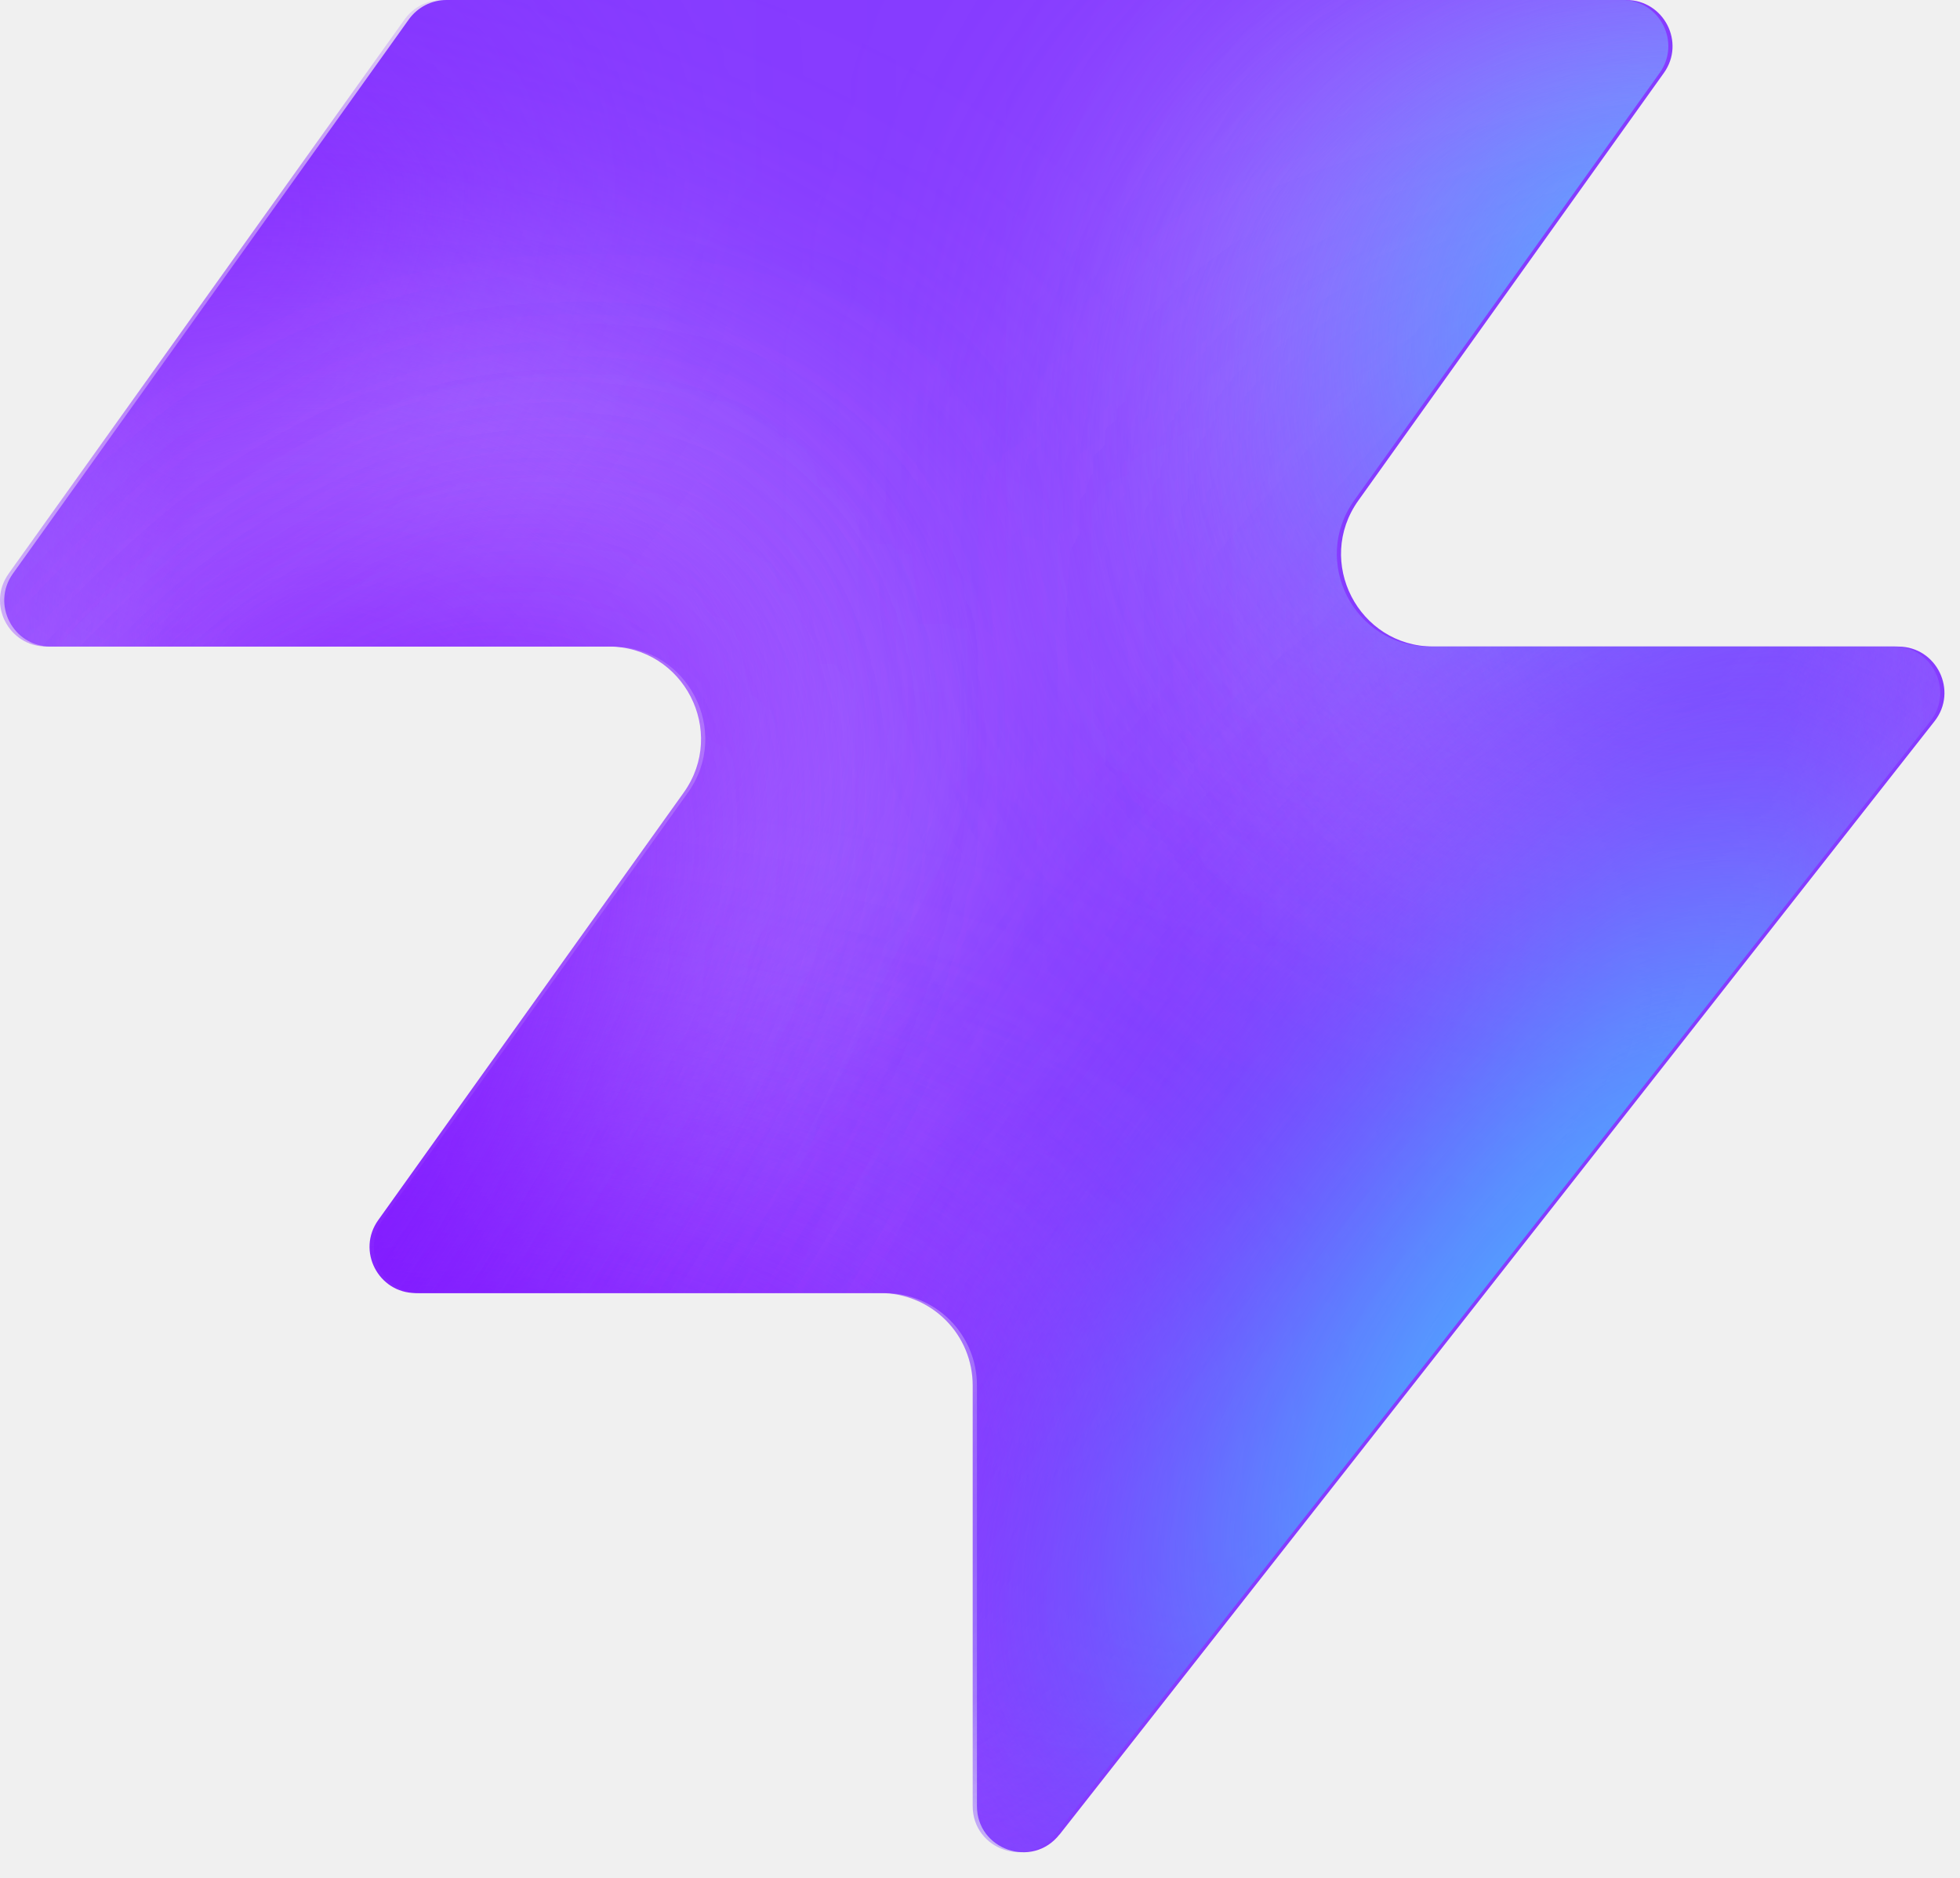
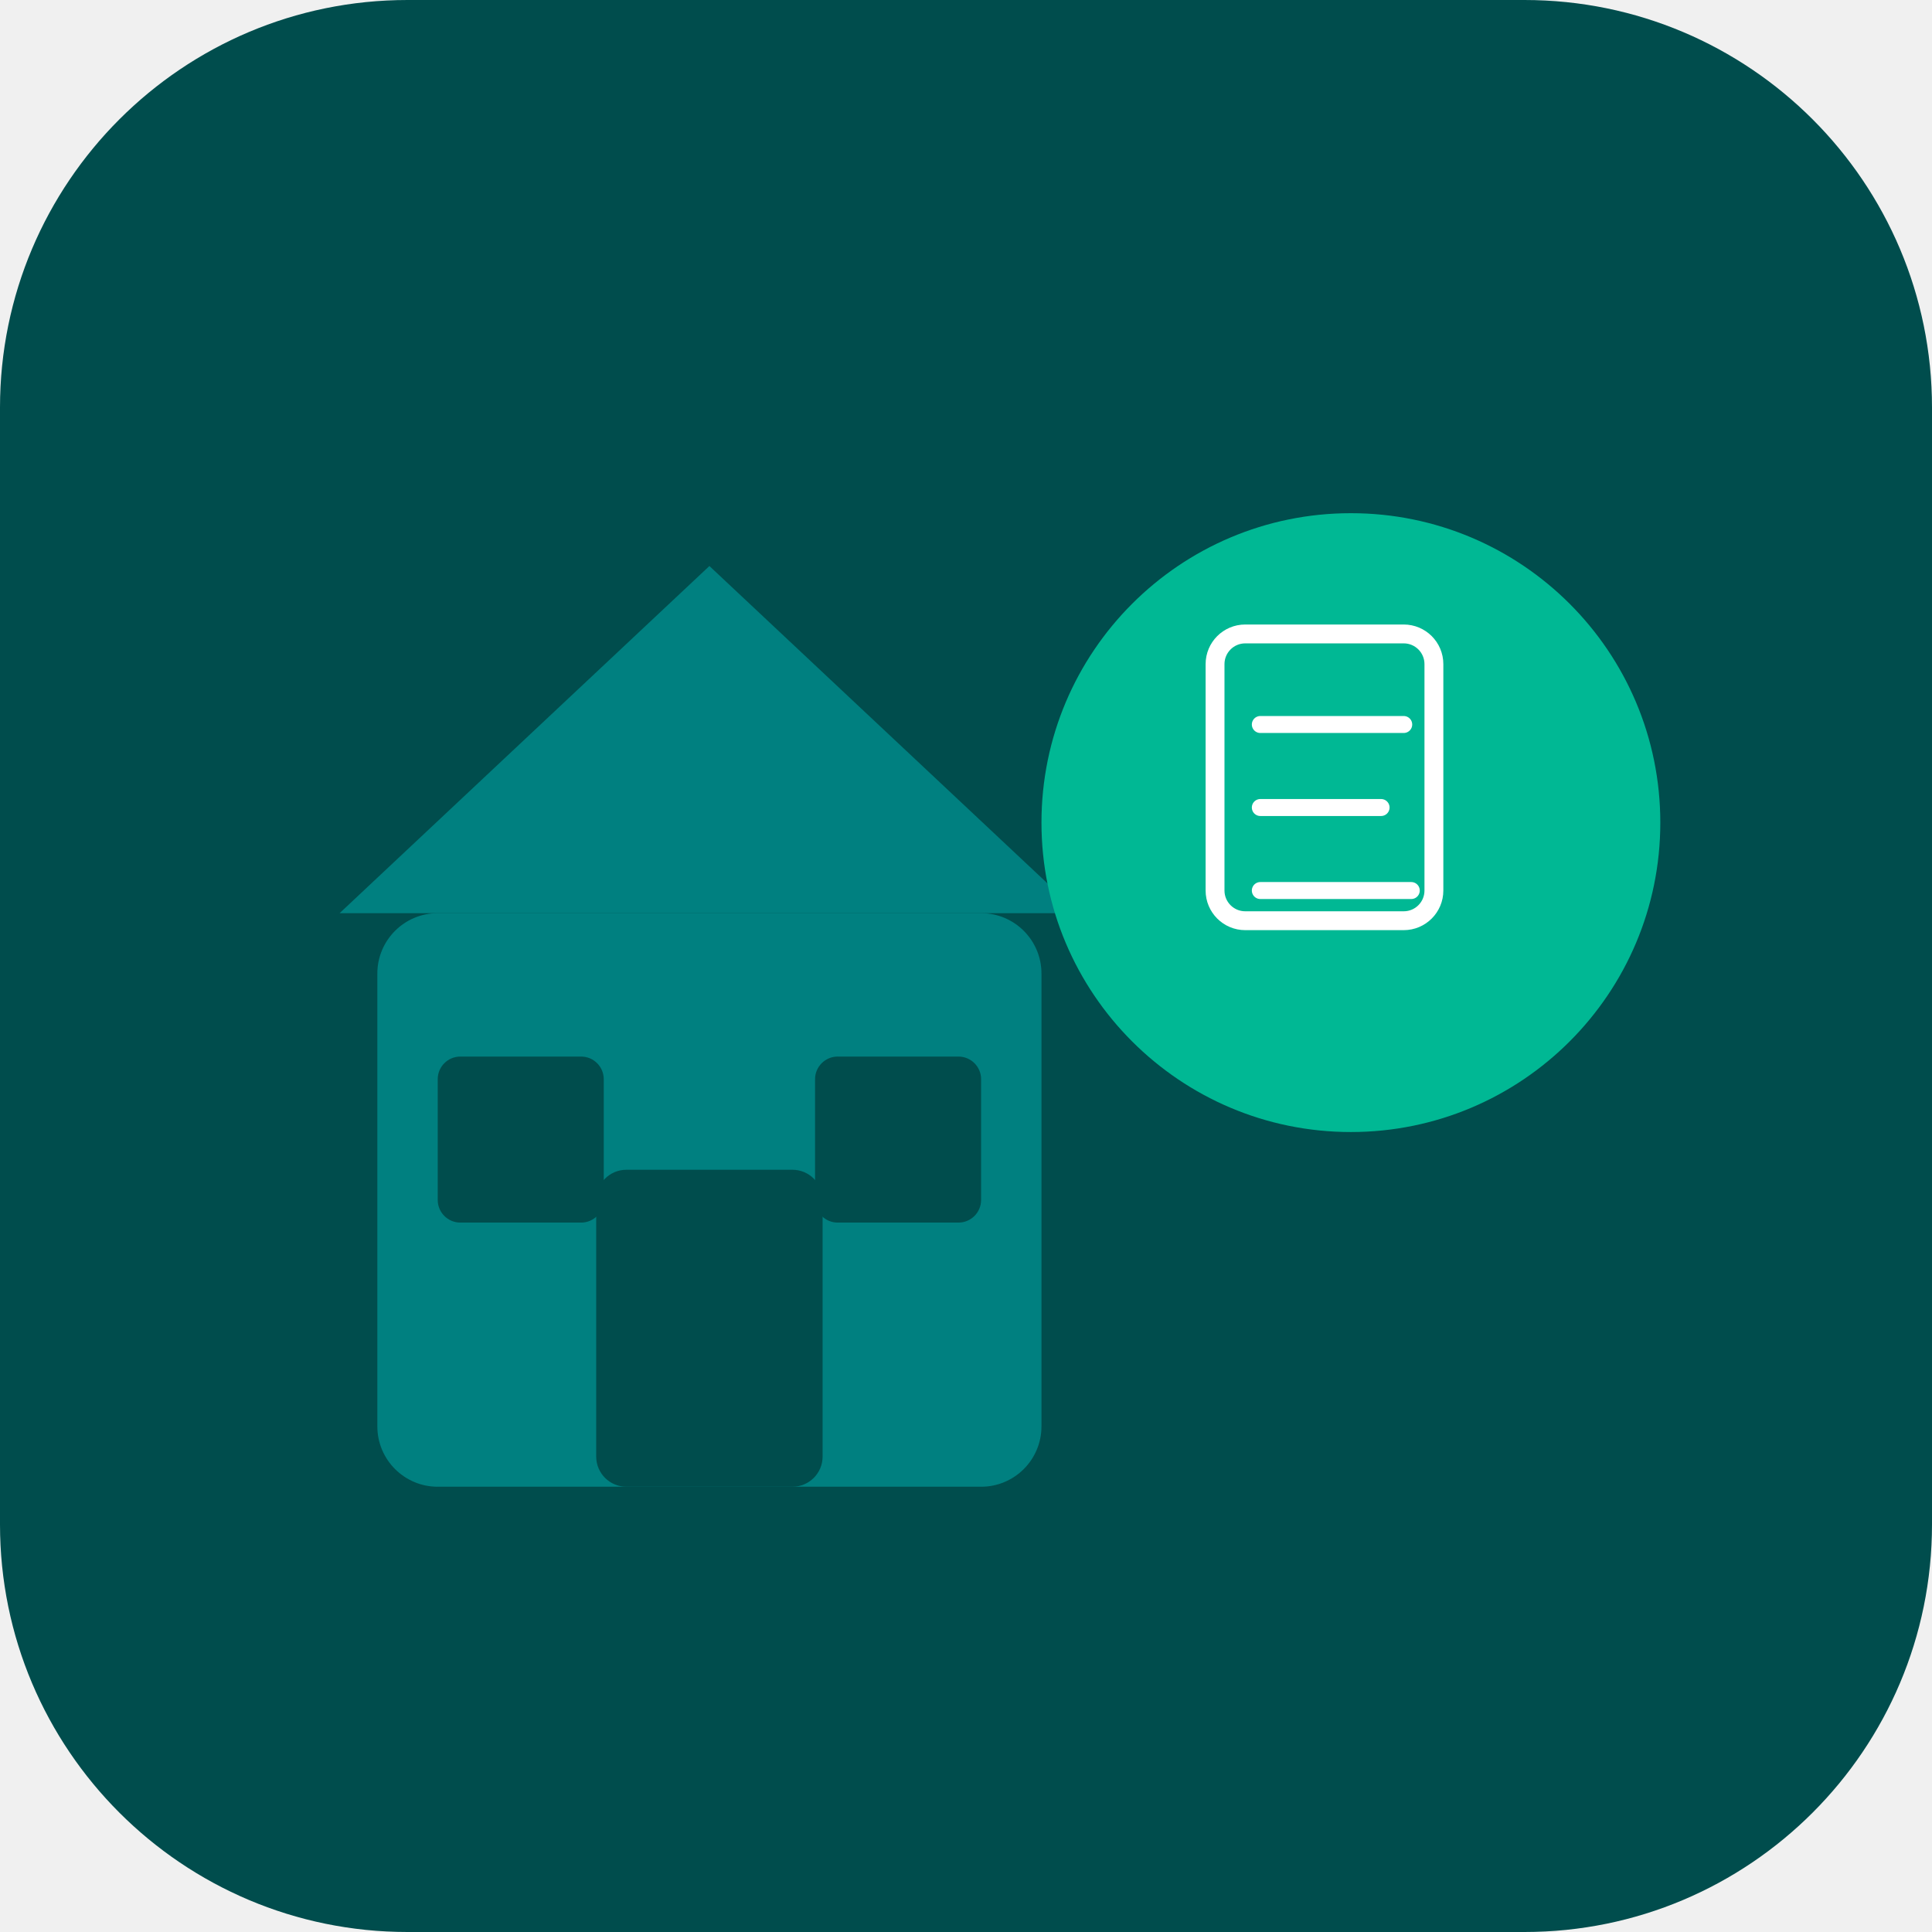
- <svg xmlns="http://www.w3.org/2000/svg" width="48" height="46" fill="none" viewBox="0 0 48 46">
-   <path fill="#863bff" d="M25.946 44.938c-.664.845-2.021.375-2.021-.698V33.937a2.26 2.26 0 0 0-2.262-2.262H10.287c-.92 0-1.456-1.04-.92-1.788l7.48-10.471c1.07-1.497 0-3.578-1.842-3.578H1.237c-.92 0-1.456-1.04-.92-1.788L10.013.474c.214-.297.556-.474.92-.474h28.894c.92 0 1.456 1.04.92 1.788l-7.48 10.471c-1.07 1.498 0 3.579 1.842 3.579h11.377c.943 0 1.473 1.088.89 1.83L25.947 44.94z" style="fill:#863bff;fill:color(display-p3 .525 .23 1);fill-opacity:1" />
-   <mask id="a" width="48" height="46" x="0" y="0" maskUnits="userSpaceOnUse" style="mask-type:alpha">
-     <path fill="#000" d="M25.842 44.938c-.664.844-2.021.375-2.021-.698V33.937a2.26 2.26 0 0 0-2.262-2.262H10.183c-.92 0-1.456-1.04-.92-1.788l7.48-10.471c1.07-1.498 0-3.579-1.842-3.579H1.133c-.92 0-1.456-1.04-.92-1.787L9.91.473c.214-.297.556-.474.92-.474h28.894c.92 0 1.456 1.04.92 1.788l-7.48 10.471c-1.07 1.498 0 3.578 1.842 3.578h11.377c.943 0 1.473 1.088.89 1.832L25.843 44.94z" style="fill:#000;fill-opacity:1" />
-   </mask>
-   <g mask="url(#a)">
-     <g filter="url(#b)">
-       <ellipse cx="5.508" cy="14.704" fill="#ede6ff" rx="5.508" ry="14.704" style="fill:#ede6ff;fill:color(display-p3 .927 .903 1);fill-opacity:1" transform="matrix(.00324 1 1 -.00324 -4.47 31.516)" />
-     </g>
-     <g filter="url(#c)">
-       <ellipse cx="10.399" cy="29.851" fill="#ede6ff" rx="10.399" ry="29.851" style="fill:#ede6ff;fill:color(display-p3 .927 .903 1);fill-opacity:1" transform="matrix(.00324 1 1 -.00324 -39.328 7.883)" />
-     </g>
-     <g filter="url(#d)">
-       <ellipse cx="5.508" cy="30.487" fill="#7e14ff" rx="5.508" ry="30.487" style="fill:#7e14ff;fill:color(display-p3 .492 .077 1);fill-opacity:1" transform="rotate(89.814 -25.913 -14.639)scale(1 -1)" />
-     </g>
-     <g filter="url(#e)">
-       <ellipse cx="5.508" cy="30.599" fill="#7e14ff" rx="5.508" ry="30.599" style="fill:#7e14ff;fill:color(display-p3 .492 .077 1);fill-opacity:1" transform="rotate(89.814 -32.644 -3.334)scale(1 -1)" />
-     </g>
-     <g filter="url(#f)">
-       <ellipse cx="5.508" cy="30.599" fill="#7e14ff" rx="5.508" ry="30.599" style="fill:#7e14ff;fill:color(display-p3 .492 .077 1);fill-opacity:1" transform="matrix(.00324 1 1 -.00324 -34.34 30.47)" />
-     </g>
-     <g filter="url(#g)">
-       <ellipse cx="14.072" cy="22.078" fill="#ede6ff" rx="14.072" ry="22.078" style="fill:#ede6ff;fill:color(display-p3 .927 .903 1);fill-opacity:1" transform="rotate(93.35 24.506 48.493)scale(-1 1)" />
-     </g>
-     <g filter="url(#h)">
-       <ellipse cx="3.47" cy="21.501" fill="#7e14ff" rx="3.47" ry="21.501" style="fill:#7e14ff;fill:color(display-p3 .492 .077 1);fill-opacity:1" transform="rotate(89.009 28.708 47.59)scale(-1 1)" />
-     </g>
-     <g filter="url(#i)">
-       <ellipse cx="3.47" cy="21.501" fill="#7e14ff" rx="3.47" ry="21.501" style="fill:#7e14ff;fill:color(display-p3 .492 .077 1);fill-opacity:1" transform="rotate(89.009 28.708 47.59)scale(-1 1)" />
-     </g>
-     <g filter="url(#j)">
-       <ellipse cx=".387" cy="8.972" fill="#7e14ff" rx="4.407" ry="29.108" style="fill:#7e14ff;fill:color(display-p3 .492 .077 1);fill-opacity:1" transform="rotate(39.51 .387 8.972)" />
-     </g>
-     <g filter="url(#k)">
-       <ellipse cx="47.523" cy="-6.092" fill="#7e14ff" rx="4.407" ry="29.108" style="fill:#7e14ff;fill:color(display-p3 .492 .077 1);fill-opacity:1" transform="rotate(37.892 47.523 -6.092)" />
-     </g>
-     <g filter="url(#l)">
-       <ellipse cx="41.412" cy="6.333" fill="#47bfff" rx="5.971" ry="9.665" style="fill:#47bfff;fill:color(display-p3 .28 .748 1);fill-opacity:1" transform="rotate(37.892 41.412 6.333)" />
-     </g>
-     <g filter="url(#m)">
-       <ellipse cx="-1.879" cy="38.332" fill="#7e14ff" rx="4.407" ry="29.108" style="fill:#7e14ff;fill:color(display-p3 .492 .077 1);fill-opacity:1" transform="rotate(37.892 -1.88 38.332)" />
-     </g>
-     <g filter="url(#n)">
-       <ellipse cx="-1.879" cy="38.332" fill="#7e14ff" rx="4.407" ry="29.108" style="fill:#7e14ff;fill:color(display-p3 .492 .077 1);fill-opacity:1" transform="rotate(37.892 -1.88 38.332)" />
-     </g>
-     <g filter="url(#o)">
-       <ellipse cx="35.651" cy="29.907" fill="#7e14ff" rx="4.407" ry="29.108" style="fill:#7e14ff;fill:color(display-p3 .492 .077 1);fill-opacity:1" transform="rotate(37.892 35.651 29.907)" />
-     </g>
-     <g filter="url(#p)">
-       <ellipse cx="38.418" cy="32.4" fill="#47bfff" rx="5.971" ry="15.297" style="fill:#47bfff;fill:color(display-p3 .28 .748 1);fill-opacity:1" transform="rotate(37.892 38.418 32.4)" />
-     </g>
+ <svg xmlns="http://www.w3.org/2000/svg" width="512" height="512" viewBox="0 0 512 512" fill="none">
+   <rect width="512" height="512" rx="108" fill="#004d4d" />
+   <g transform="translate(188 298)">
+     <path fill="#008080" d="M-98 -56 L0 -148 L98 -56 Z" />
+     <rect x="-88" y="-56" width="176" height="152" rx="16" fill="#008080" />
+     <rect x="-30" y="12" width="60" height="84" rx="8" fill="#004d4d" />
+     <rect x="-72" y="-18" width="44" height="44" rx="6" fill="#004d4d" />
+     <rect x="28" y="-18" width="44" height="44" rx="6" fill="#004d4d" />
  </g>
-   <defs>
-     <filter id="b" width="60.045" height="41.654" x="-19.77" y="16.149" color-interpolation-filters="sRGB" filterUnits="userSpaceOnUse">
-       <feFlood flood-opacity="0" result="BackgroundImageFix" />
-       <feBlend in="SourceGraphic" in2="BackgroundImageFix" result="shape" />
-       <feGaussianBlur result="effect1_foregroundBlur_2002_17158" stdDeviation="7.659" />
-     </filter>
-     <filter id="c" width="90.34" height="51.437" x="-54.613" y="-7.533" color-interpolation-filters="sRGB" filterUnits="userSpaceOnUse">
-       <feFlood flood-opacity="0" result="BackgroundImageFix" />
-       <feBlend in="SourceGraphic" in2="BackgroundImageFix" result="shape" />
-       <feGaussianBlur result="effect1_foregroundBlur_2002_17158" stdDeviation="7.659" />
-     </filter>
-     <filter id="d" width="79.355" height="29.4" x="-49.64" y="2.03" color-interpolation-filters="sRGB" filterUnits="userSpaceOnUse">
-       <feFlood flood-opacity="0" result="BackgroundImageFix" />
-       <feBlend in="SourceGraphic" in2="BackgroundImageFix" result="shape" />
-       <feGaussianBlur result="effect1_foregroundBlur_2002_17158" stdDeviation="4.596" />
-     </filter>
-     <filter id="e" width="79.579" height="29.4" x="-45.045" y="20.029" color-interpolation-filters="sRGB" filterUnits="userSpaceOnUse">
-       <feFlood flood-opacity="0" result="BackgroundImageFix" />
-       <feBlend in="SourceGraphic" in2="BackgroundImageFix" result="shape" />
-       <feGaussianBlur result="effect1_foregroundBlur_2002_17158" stdDeviation="4.596" />
-     </filter>
-     <filter id="f" width="79.579" height="29.4" x="-43.513" y="21.178" color-interpolation-filters="sRGB" filterUnits="userSpaceOnUse">
-       <feFlood flood-opacity="0" result="BackgroundImageFix" />
-       <feBlend in="SourceGraphic" in2="BackgroundImageFix" result="shape" />
-       <feGaussianBlur result="effect1_foregroundBlur_2002_17158" stdDeviation="4.596" />
-     </filter>
-     <filter id="g" width="74.749" height="58.852" x="15.756" y="-17.901" color-interpolation-filters="sRGB" filterUnits="userSpaceOnUse">
-       <feFlood flood-opacity="0" result="BackgroundImageFix" />
-       <feBlend in="SourceGraphic" in2="BackgroundImageFix" result="shape" />
-       <feGaussianBlur result="effect1_foregroundBlur_2002_17158" stdDeviation="7.659" />
-     </filter>
-     <filter id="h" width="61.377" height="25.362" x="23.548" y="2.284" color-interpolation-filters="sRGB" filterUnits="userSpaceOnUse">
-       <feFlood flood-opacity="0" result="BackgroundImageFix" />
-       <feBlend in="SourceGraphic" in2="BackgroundImageFix" result="shape" />
-       <feGaussianBlur result="effect1_foregroundBlur_2002_17158" stdDeviation="4.596" />
-     </filter>
-     <filter id="i" width="61.377" height="25.362" x="23.548" y="2.284" color-interpolation-filters="sRGB" filterUnits="userSpaceOnUse">
-       <feFlood flood-opacity="0" result="BackgroundImageFix" />
-       <feBlend in="SourceGraphic" in2="BackgroundImageFix" result="shape" />
-       <feGaussianBlur result="effect1_foregroundBlur_2002_17158" stdDeviation="4.596" />
-     </filter>
-     <filter id="j" width="56.045" height="63.649" x="-27.636" y="-22.853" color-interpolation-filters="sRGB" filterUnits="userSpaceOnUse">
-       <feFlood flood-opacity="0" result="BackgroundImageFix" />
-       <feBlend in="SourceGraphic" in2="BackgroundImageFix" result="shape" />
-       <feGaussianBlur result="effect1_foregroundBlur_2002_17158" stdDeviation="4.596" />
-     </filter>
-     <filter id="k" width="54.814" height="64.646" x="20.116" y="-38.415" color-interpolation-filters="sRGB" filterUnits="userSpaceOnUse">
-       <feFlood flood-opacity="0" result="BackgroundImageFix" />
-       <feBlend in="SourceGraphic" in2="BackgroundImageFix" result="shape" />
-       <feGaussianBlur result="effect1_foregroundBlur_2002_17158" stdDeviation="4.596" />
-     </filter>
-     <filter id="l" width="33.541" height="35.313" x="24.641" y="-11.323" color-interpolation-filters="sRGB" filterUnits="userSpaceOnUse">
-       <feFlood flood-opacity="0" result="BackgroundImageFix" />
-       <feBlend in="SourceGraphic" in2="BackgroundImageFix" result="shape" />
-       <feGaussianBlur result="effect1_foregroundBlur_2002_17158" stdDeviation="4.596" />
-     </filter>
-     <filter id="m" width="54.814" height="64.646" x="-29.286" y="6.009" color-interpolation-filters="sRGB" filterUnits="userSpaceOnUse">
-       <feFlood flood-opacity="0" result="BackgroundImageFix" />
-       <feBlend in="SourceGraphic" in2="BackgroundImageFix" result="shape" />
-       <feGaussianBlur result="effect1_foregroundBlur_2002_17158" stdDeviation="4.596" />
-     </filter>
-     <filter id="n" width="54.814" height="64.646" x="-29.286" y="6.009" color-interpolation-filters="sRGB" filterUnits="userSpaceOnUse">
-       <feFlood flood-opacity="0" result="BackgroundImageFix" />
-       <feBlend in="SourceGraphic" in2="BackgroundImageFix" result="shape" />
-       <feGaussianBlur result="effect1_foregroundBlur_2002_17158" stdDeviation="4.596" />
-     </filter>
-     <filter id="o" width="54.814" height="64.646" x="8.244" y="-2.416" color-interpolation-filters="sRGB" filterUnits="userSpaceOnUse">
-       <feFlood flood-opacity="0" result="BackgroundImageFix" />
-       <feBlend in="SourceGraphic" in2="BackgroundImageFix" result="shape" />
-       <feGaussianBlur result="effect1_foregroundBlur_2002_17158" stdDeviation="4.596" />
-     </filter>
-     <filter id="p" width="39.409" height="43.623" x="18.713" y="10.588" color-interpolation-filters="sRGB" filterUnits="userSpaceOnUse">
-       <feFlood flood-opacity="0" result="BackgroundImageFix" />
-       <feBlend in="SourceGraphic" in2="BackgroundImageFix" result="shape" />
-       <feGaussianBlur result="effect1_foregroundBlur_2002_17158" stdDeviation="4.596" />
-     </filter>
-   </defs>
+   <g transform="translate(358 218)">
+     <circle r="82" fill="#00b894" />
+     <rect x="-36" y="-50" width="58" height="76" rx="8" fill="none" stroke="#ffffff" stroke-width="5" />
+     <line x1="-24" y1="-26" x2="14" y2="-26" stroke="#ffffff" stroke-width="4.5" stroke-linecap="round" />
+     <line x1="-24" y1="-4" x2="8" y2="-4" stroke="#ffffff" stroke-width="4.5" stroke-linecap="round" />
+     <line x1="-24" y1="18" x2="16" y2="18" stroke="#ffffff" stroke-width="4.5" stroke-linecap="round" />
+   </g>
</svg>
